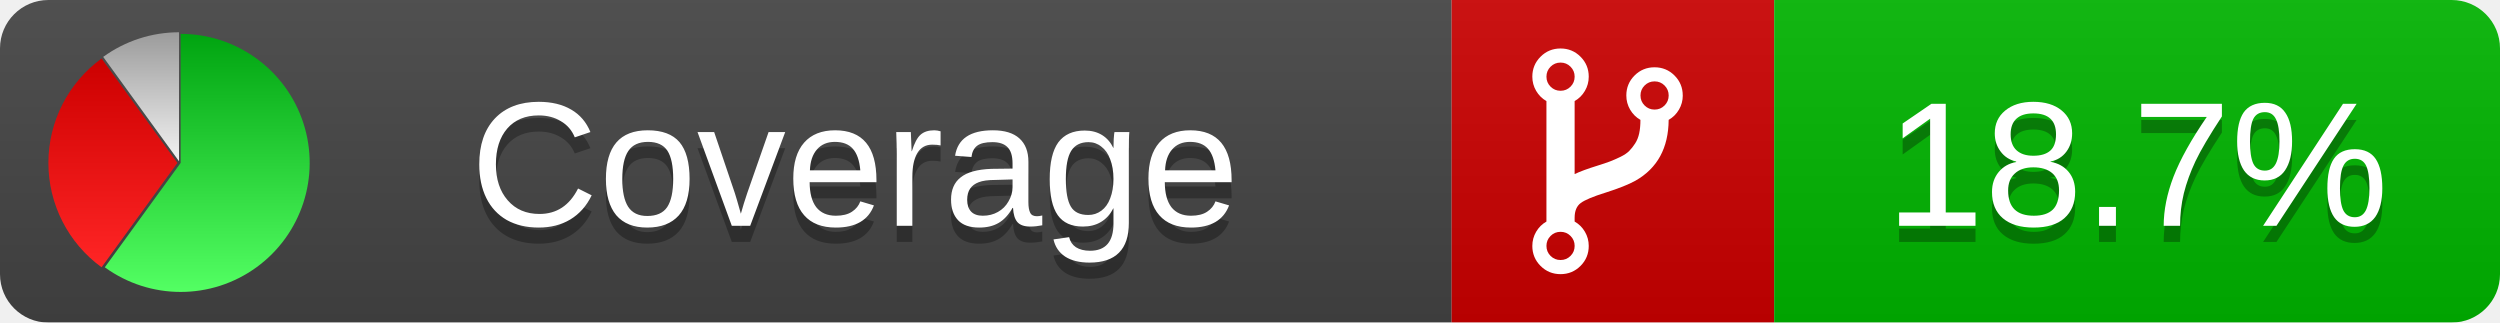
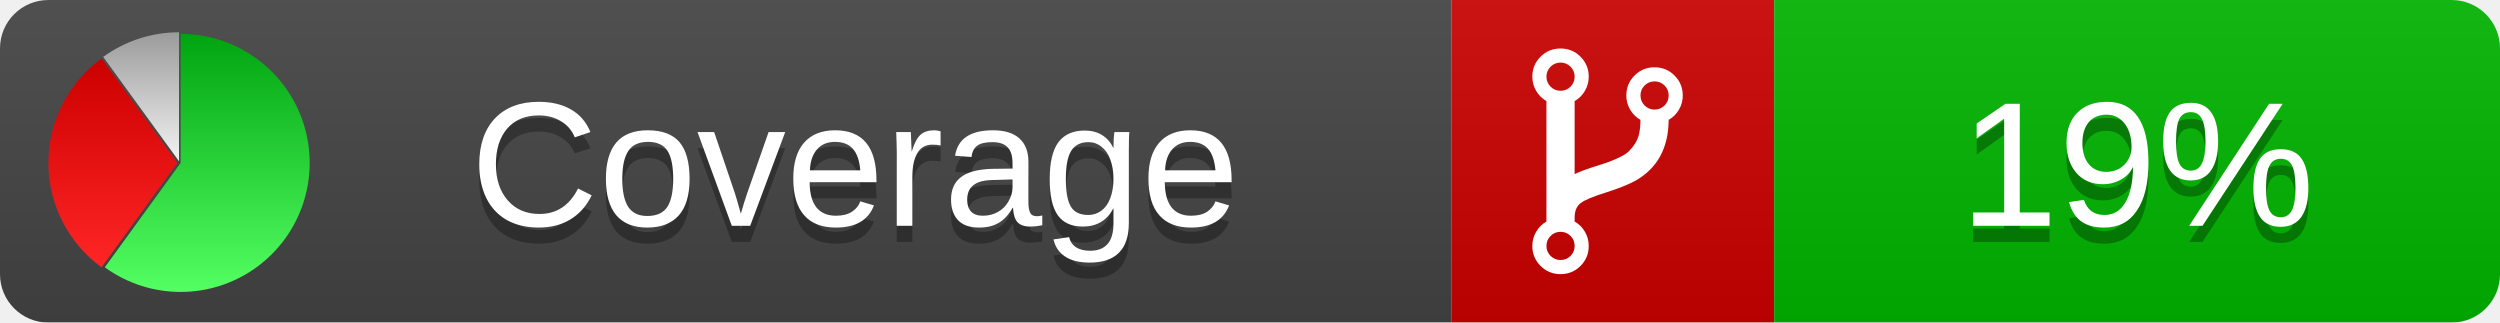
<svg xmlns="http://www.w3.org/2000/svg" xmlns:xlink="http://www.w3.org/1999/xlink" width="155" height="20">
  <style type="text/css">
          
            @keyframes fadeout {
              0 % { visibility: visible; opacity: 1; }
              40% { visibility: visible; opacity: 1; }
              50% { visibility: hidden; opacity: 0; }
              90% { visibility: hidden; opacity: 0; }
              100% { visibility: visible; opacity: 1; }
            }
            @keyframes fadein {
              0% { visibility: hidden; opacity: 0; }
              40% { visibility: hidden; opacity: 0; }
              50% { visibility: visible; opacity: 1; }
              90% { visibility: visible; opacity: 1; }
              100% { visibility: hidden; opacity: 0; }
            }
            .linecoverage {
                animation-duration: 10s;
                animation-name: fadeout;
                animation-iteration-count: infinite;
            }
            .branchcoverage {
                animation-duration: 10s;
                animation-name: fadein;
                animation-iteration-count: infinite;
            }
          
    </style>
  <defs>
    <linearGradient id="gradient" x2="0" y2="100%">
      <stop offset="0" stop-color="#bbb" stop-opacity=".1" />
      <stop offset="1" stop-opacity=".1" />
    </linearGradient>
    <linearGradient id="green" x2="0" y2="100%">
      <stop offset="0" stop-color="#00A410" />
      <stop offset="1" stop-color="#53FF63" />
    </linearGradient>
    <linearGradient id="red" x2="0" y2="100%">
      <stop offset="0" stop-color="#C00" />
      <stop offset="1" stop-color="#FF2525" />
    </linearGradient>
    <linearGradient id="gray" x2="0" y2="100%">
      <stop offset="0" stop-color="#9B9B9B" />
      <stop offset="1" stop-color="#F3F3F3" />
    </linearGradient>
    <mask id="mask">
      <rect width="155" height="20" rx="3" fill="#fff" />
    </mask>
    <g id="icon">
      <path style="fill:url(#green);" d="M205,202.5 l0,-200 a200,200 0 1,1 -117.558,361.803 z" />
      <path style="fill:url(#red);" d="M200,202.5 l-117.558,161.803 a200,200 0 0,1 0,-323.607 z" />
      <path style="fill:url(#gray);" d="M202.5,200 l-117.558,-161.803 a200,200 0 0,1 117.558,-38.196 z" />
    </g>
  </defs>
  <g mask="url(#mask)">
    <rect x="0" y="0" width="90" height="20" fill="#444" />
    <rect x="90" y="0" width="20" height="20" fill="#c00" />
    <rect x="110" y="0" width="45" height="20" fill="#00B600" />
    <rect x="0" y="0" width="155" height="20" fill="url(#gradient)" />
  </g>
  <g>
    <path class="" fill="#fff" d="m 97.628,15.247 q 0,-0.364 -0.255,-0.619 -0.255,-0.255 -0.619,-0.255 -0.364,0 -0.619,0.255 -0.255,0.255 -0.255,0.619 0,0.364 0.255,0.619 0.255,0.255 0.619,0.255 0.364,0 0.619,-0.255 0.255,-0.255 0.255,-0.619 z m 0,-10.493 q 0,-0.364 -0.255,-0.619 -0.255,-0.255 -0.619,-0.255 -0.364,0 -0.619,0.255 -0.255,0.255 -0.255,0.619 0,0.364 0.255,0.619 0.255,0.255 0.619,0.255 0.364,0 0.619,-0.255 0.255,-0.255 0.255,-0.619 z m 5.83,1.166 q 0,-0.364 -0.255,-0.619 -0.255,-0.255 -0.619,-0.255 -0.364,0 -0.619,0.255 -0.255,0.255 -0.255,0.619 0,0.364 0.255,0.619 0.255,0.255 0.619,0.255 0.364,0 0.619,-0.255 0.255,-0.255 0.255,-0.619 z m 0.874,0 q 0,0.474 -0.237,0.879 -0.237,0.405 -0.638,0.633 -0.018,2.614 -2.059,3.771 -0.619,0.346 -1.849,0.738 -1.166,0.364 -1.544,0.647 -0.378,0.282 -0.378,0.911 l 0,0.237 q 0.401,0.228 0.638,0.633 0.237,0.405 0.237,0.879 0,0.729 -0.51,1.239 -0.51,0.51 -1.239,0.51 -0.729,0 -1.239,-0.51 -0.51,-0.51 -0.51,-1.239 0,-0.474 0.237,-0.879 0.237,-0.405 0.638,-0.633 l 0,-7.469 q -0.401,-0.228 -0.638,-0.633 -0.237,-0.405 -0.237,-0.879 0,-0.729 0.51,-1.239 0.51,-0.51 1.239,-0.51 0.729,0 1.239,0.51 0.51,0.51 0.51,1.239 0,0.474 -0.237,0.879 -0.237,0.405 -0.638,0.633 l 0,4.527 q 0.492,-0.237 1.403,-0.519 0.501,-0.155 0.797,-0.269 0.296,-0.114 0.642,-0.282 0.346,-0.169 0.537,-0.36 0.191,-0.191 0.369,-0.465 0.178,-0.273 0.255,-0.633 0.077,-0.36 0.077,-0.833 -0.401,-0.228 -0.638,-0.633 -0.237,-0.405 -0.237,-0.879 0,-0.729 0.51,-1.239 0.51,-0.51 1.239,-0.51 0.729,0 1.239,0.51 0.51,0.51 0.51,1.239 z" />
  </g>
  <g fill="#fff" text-anchor="middle" font-family="Verdana,Arial,Geneva,sans-serif" font-size="11">
    <a xlink:href="https://github.com/danielpalme/ReportGenerator" target="_top">
      <use xlink:href="#icon" transform="translate(3,2) scale(.04)" />
    </a>
    <text x="53" y="15" fill="#010101" fill-opacity=".3">Coverage</text>
    <text x="53" y="14" fill="#fff">Coverage</text>
-     <text class="" x="132.5" y="15" fill="#010101" fill-opacity=".3">18.7%</text>
-     <text class="" x="132.5" y="14">18.7%</text>
+     <text class="" x="132.5" y="15" fill="#010101" fill-opacity=".3">19%</text>
+     <text class="" x="132.5" y="14">19%</text>
  </g>
  <g>
    <rect class="" x="90" y="0" width="65" height="20" fill-opacity="0" />
  </g>
</svg>
